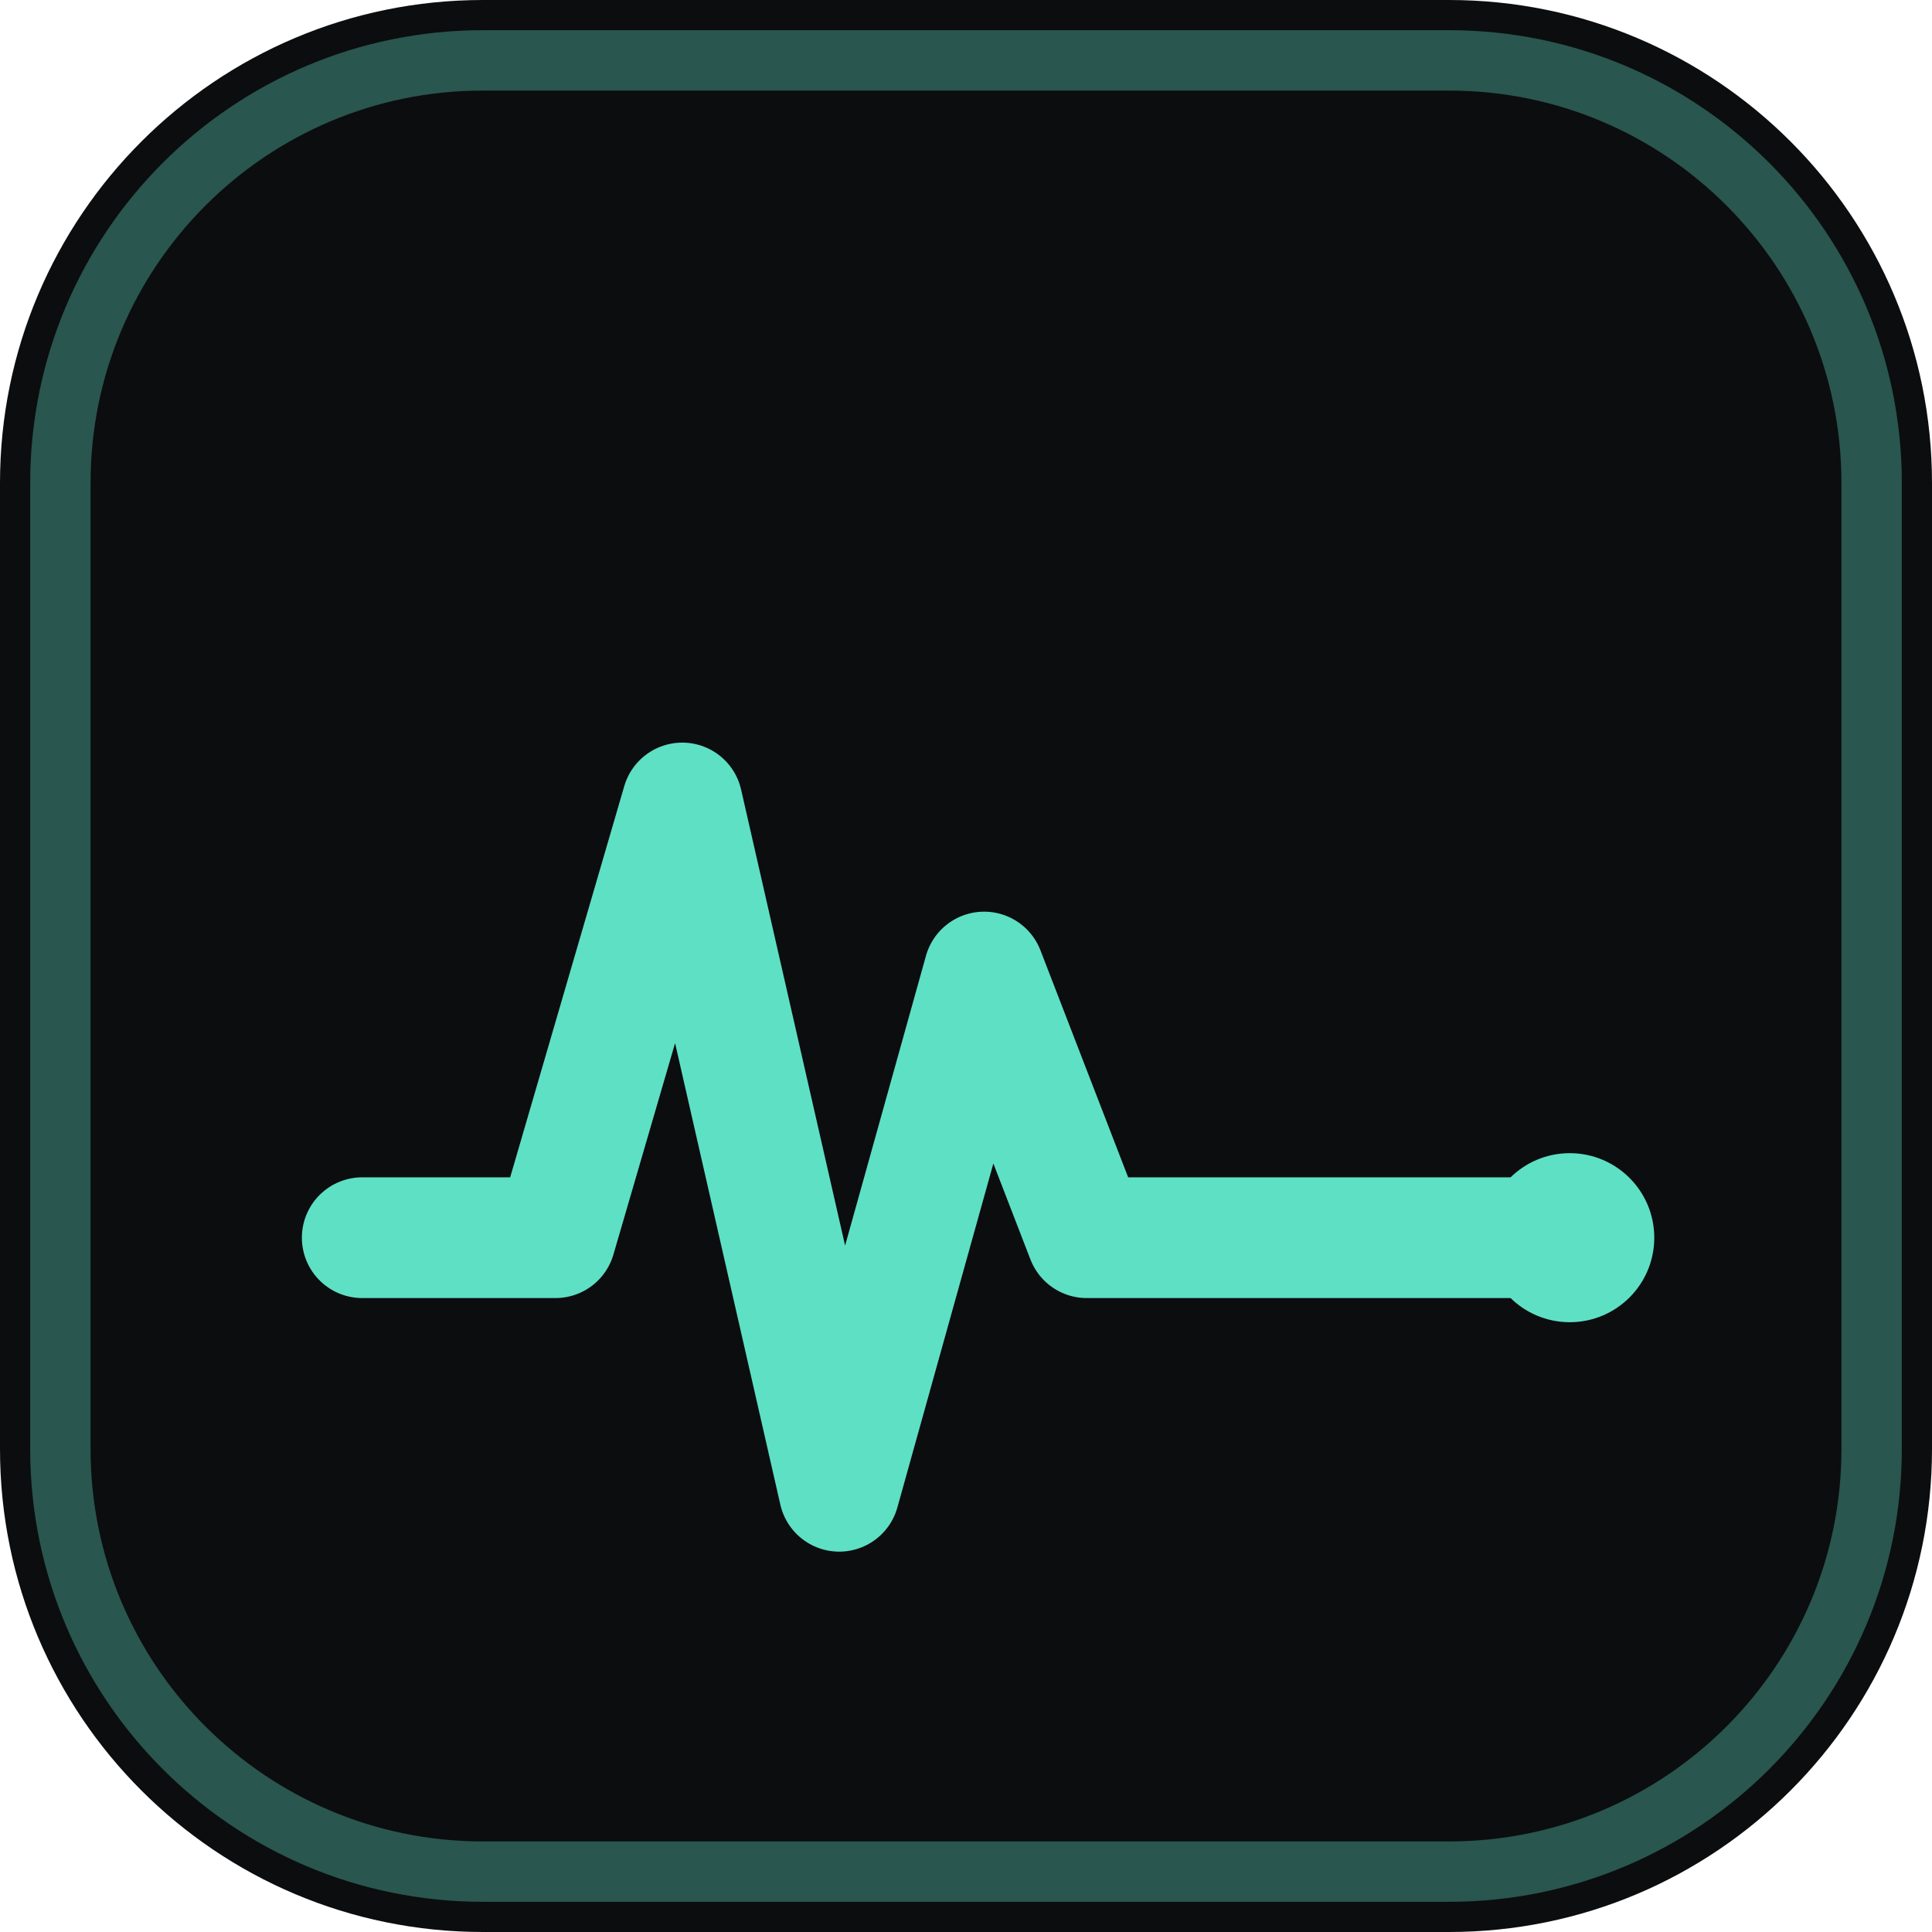
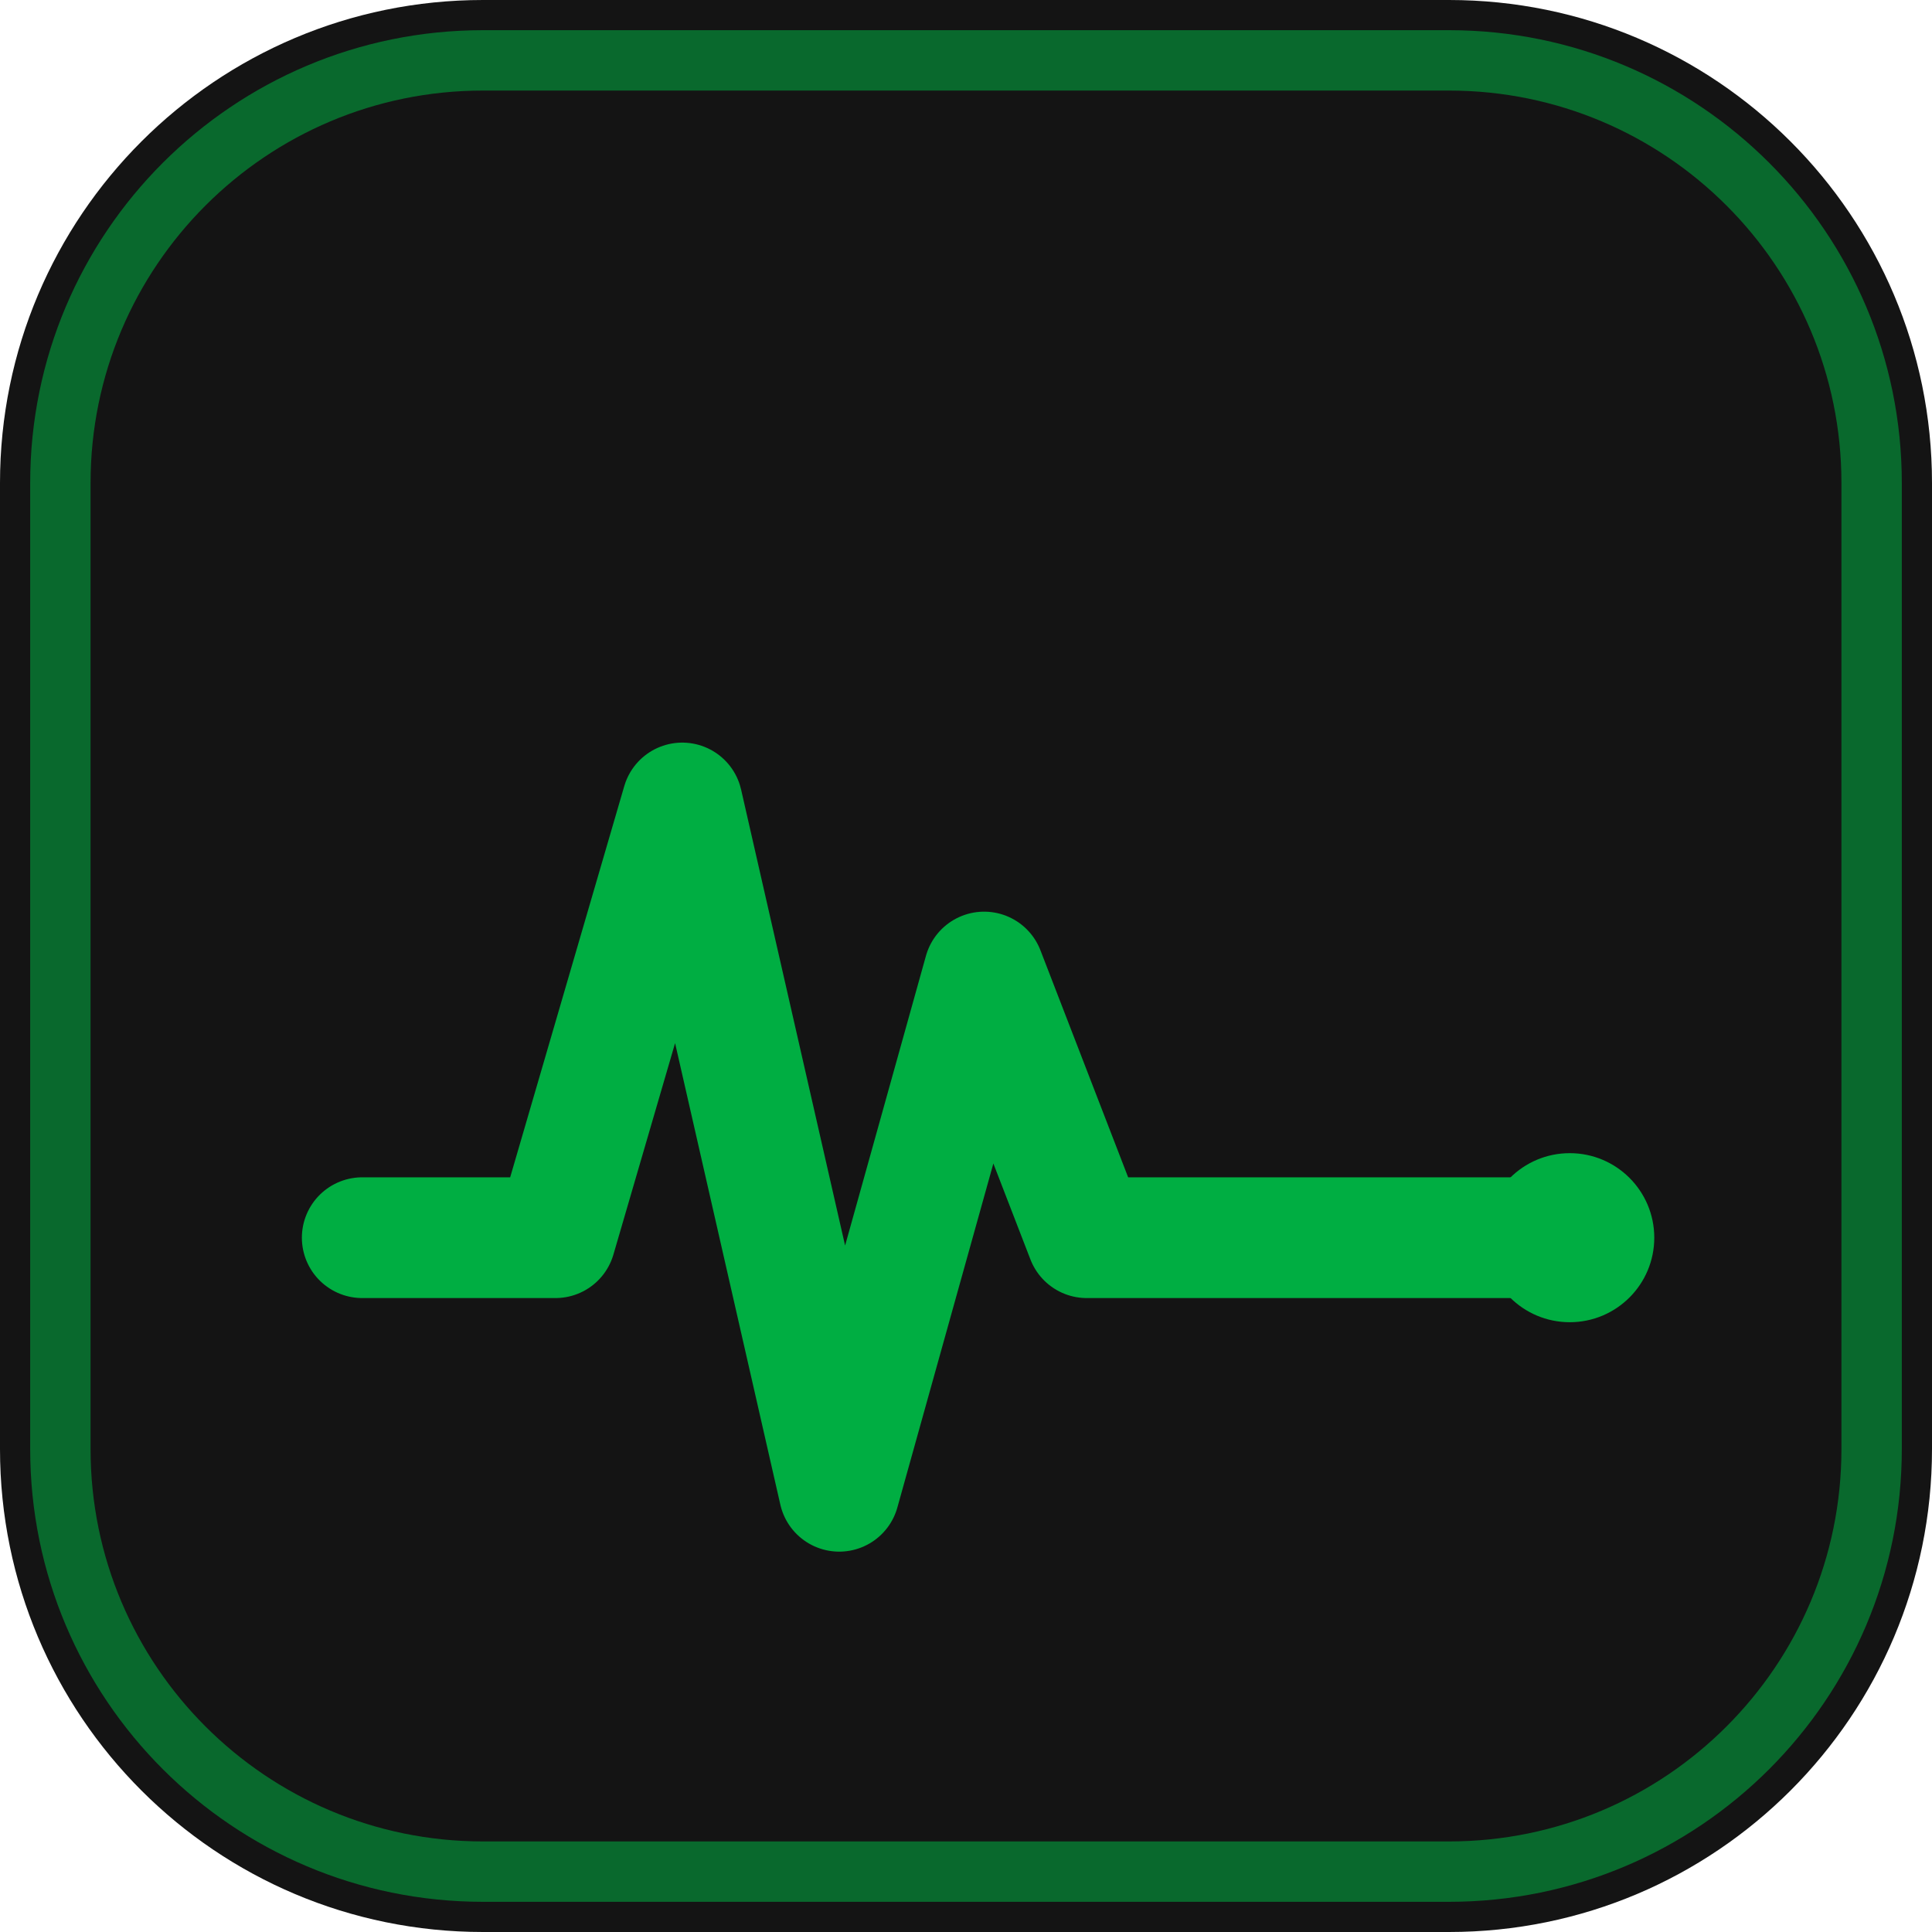
<svg xmlns="http://www.w3.org/2000/svg" viewBox="0 0 32 32" fill="none">
-   <rect width="32" height="32" rx="8" fill="#0c0d0f" />
-   <rect x="1" y="1" width="30" height="30" rx="7" stroke="#5ee0c4" stroke-opacity="0.35" />
-   <path d="M6 20.5h3.2l2.1-7.2 2.6 11.4 2.4-8.6 1.7 4.4H26" stroke="#5ee0c4" stroke-width="2" stroke-linecap="round" stroke-linejoin="round" />
-   <circle cx="26" cy="20.5" r="1.4" fill="#5ee0c4" />
+   <rect width="32" height="32" rx="8" fill="#141414" />
+   <rect x="1" y="1" width="30" height="30" rx="7" stroke="#00ae42" stroke-opacity="0.55" />
+   <path d="M6 20.5h3.2l2.1-7.2 2.6 11.4 2.4-8.6 1.7 4.4H26" stroke="#00ae42" stroke-width="2" stroke-linecap="round" stroke-linejoin="round" />
+   <circle cx="26" cy="20.5" r="1.4" fill="#00ae42" />
</svg>
